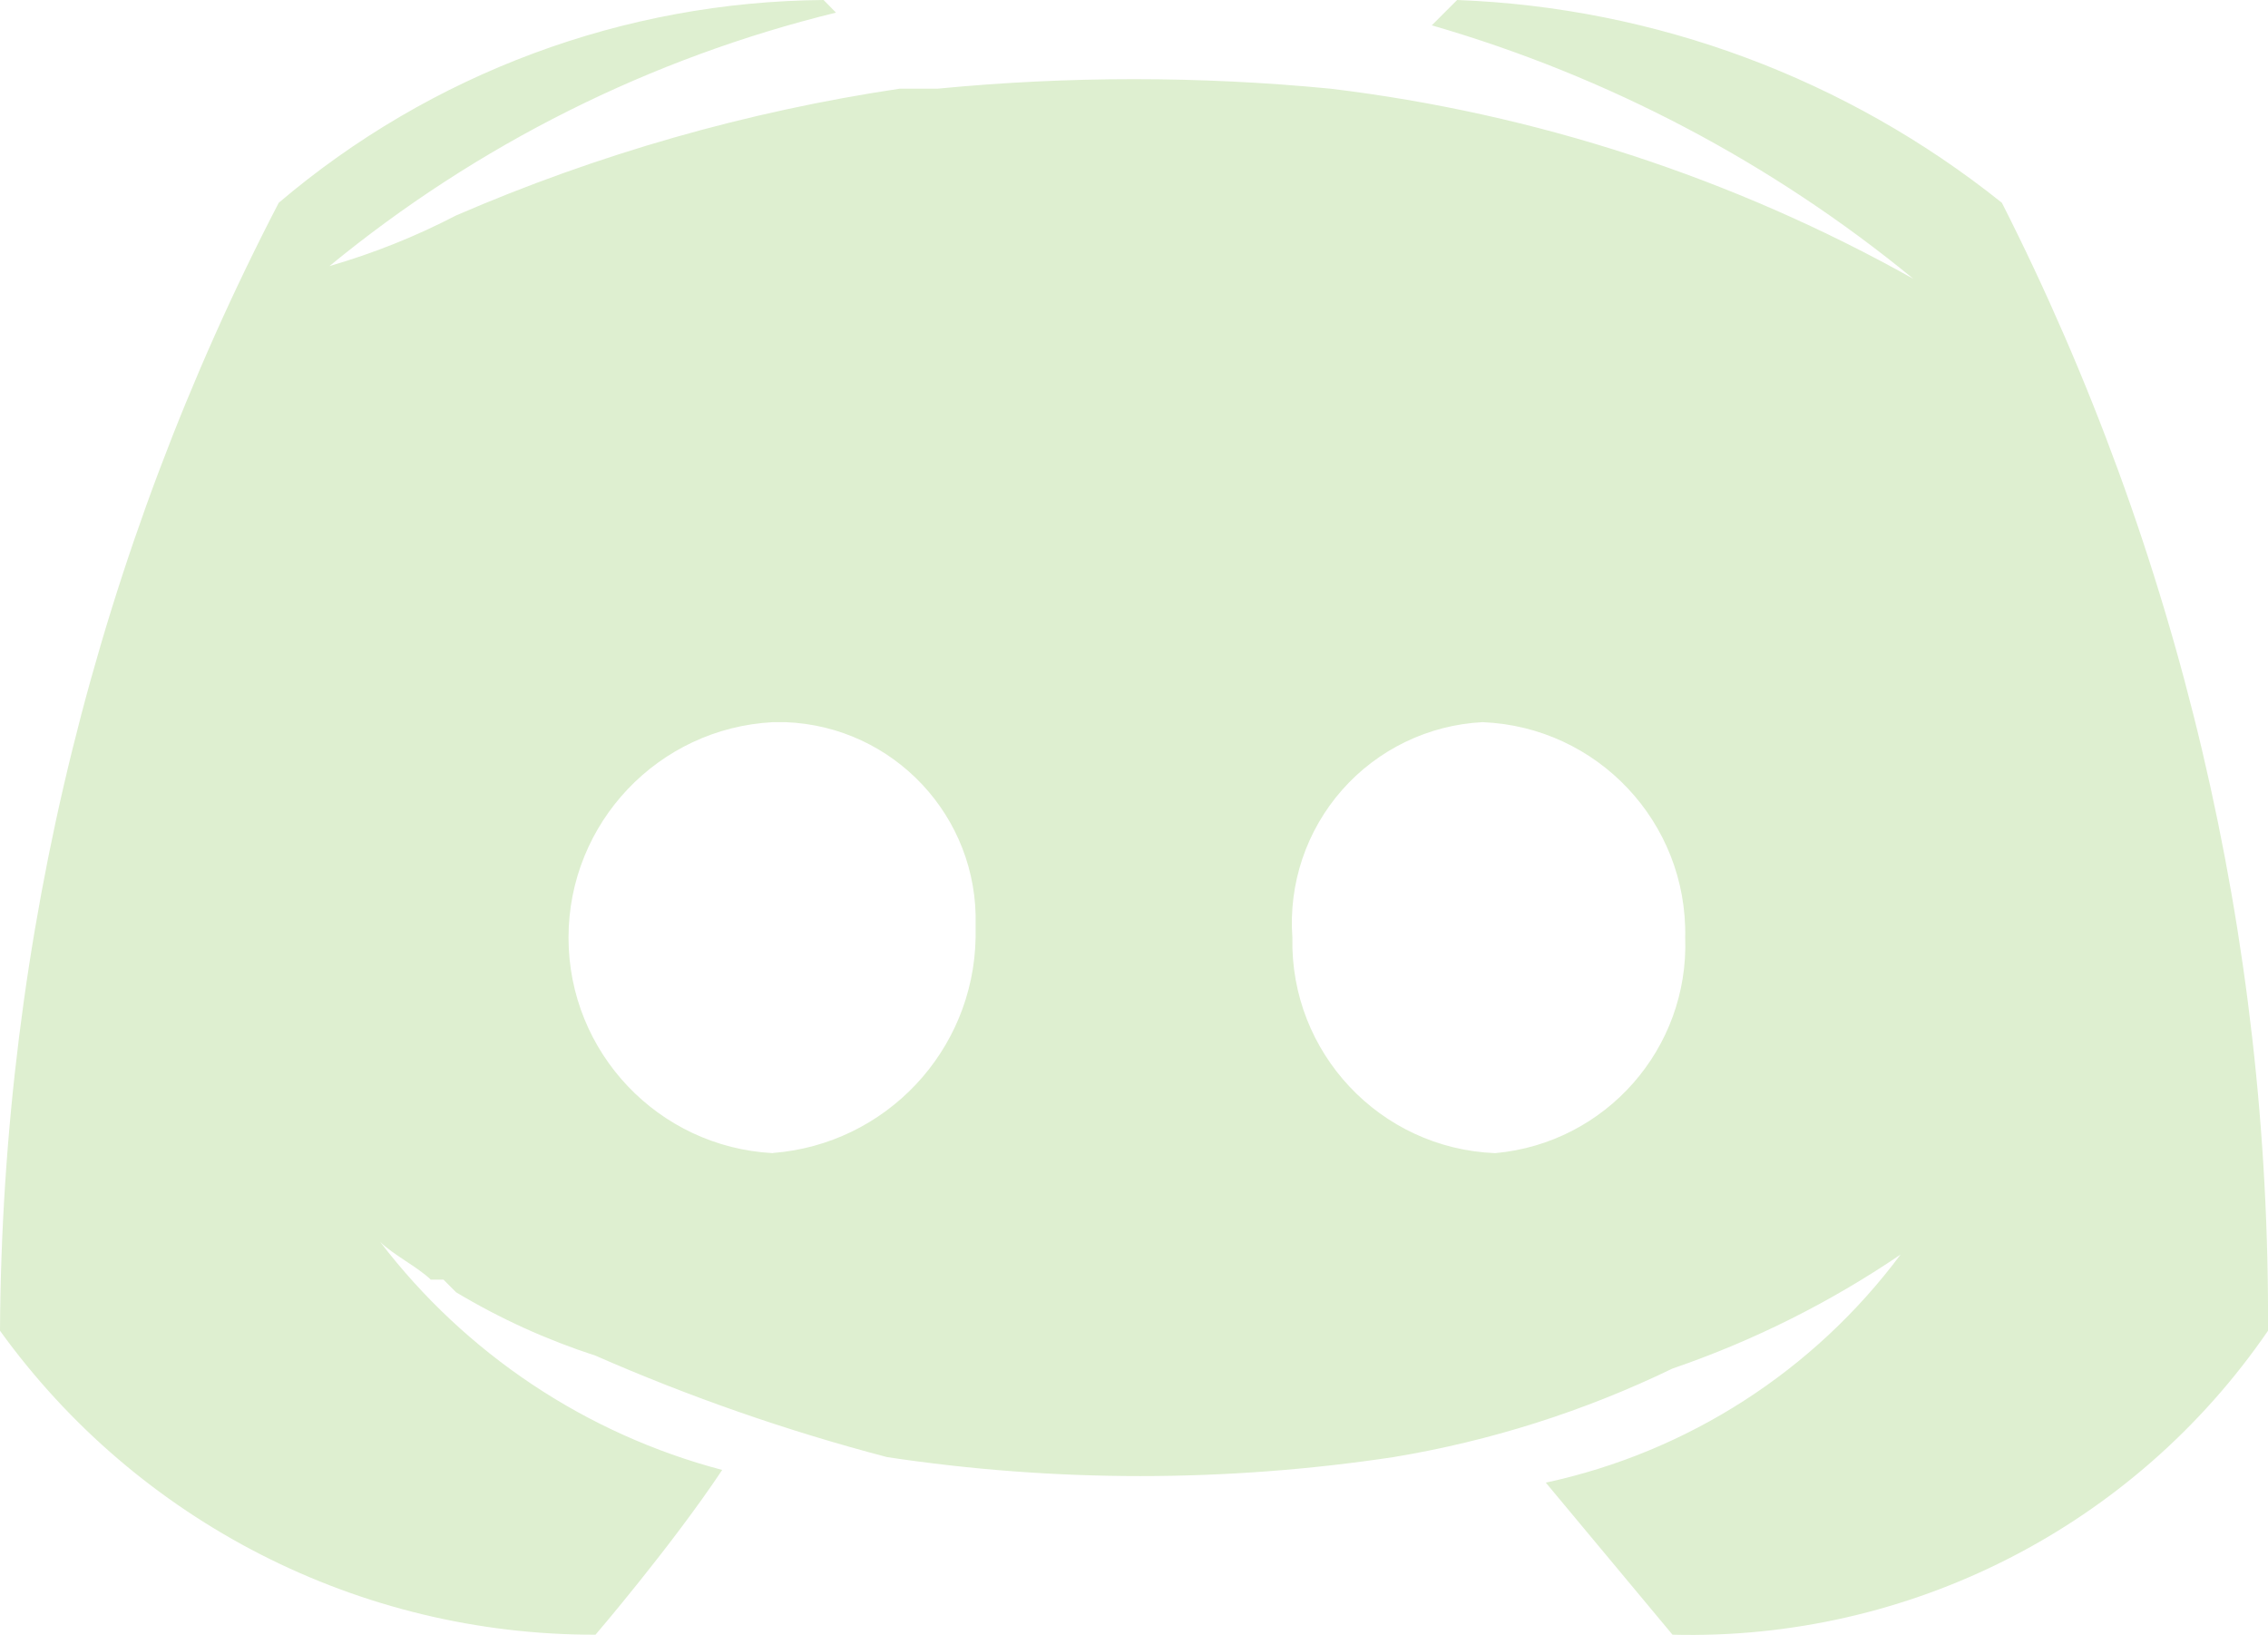
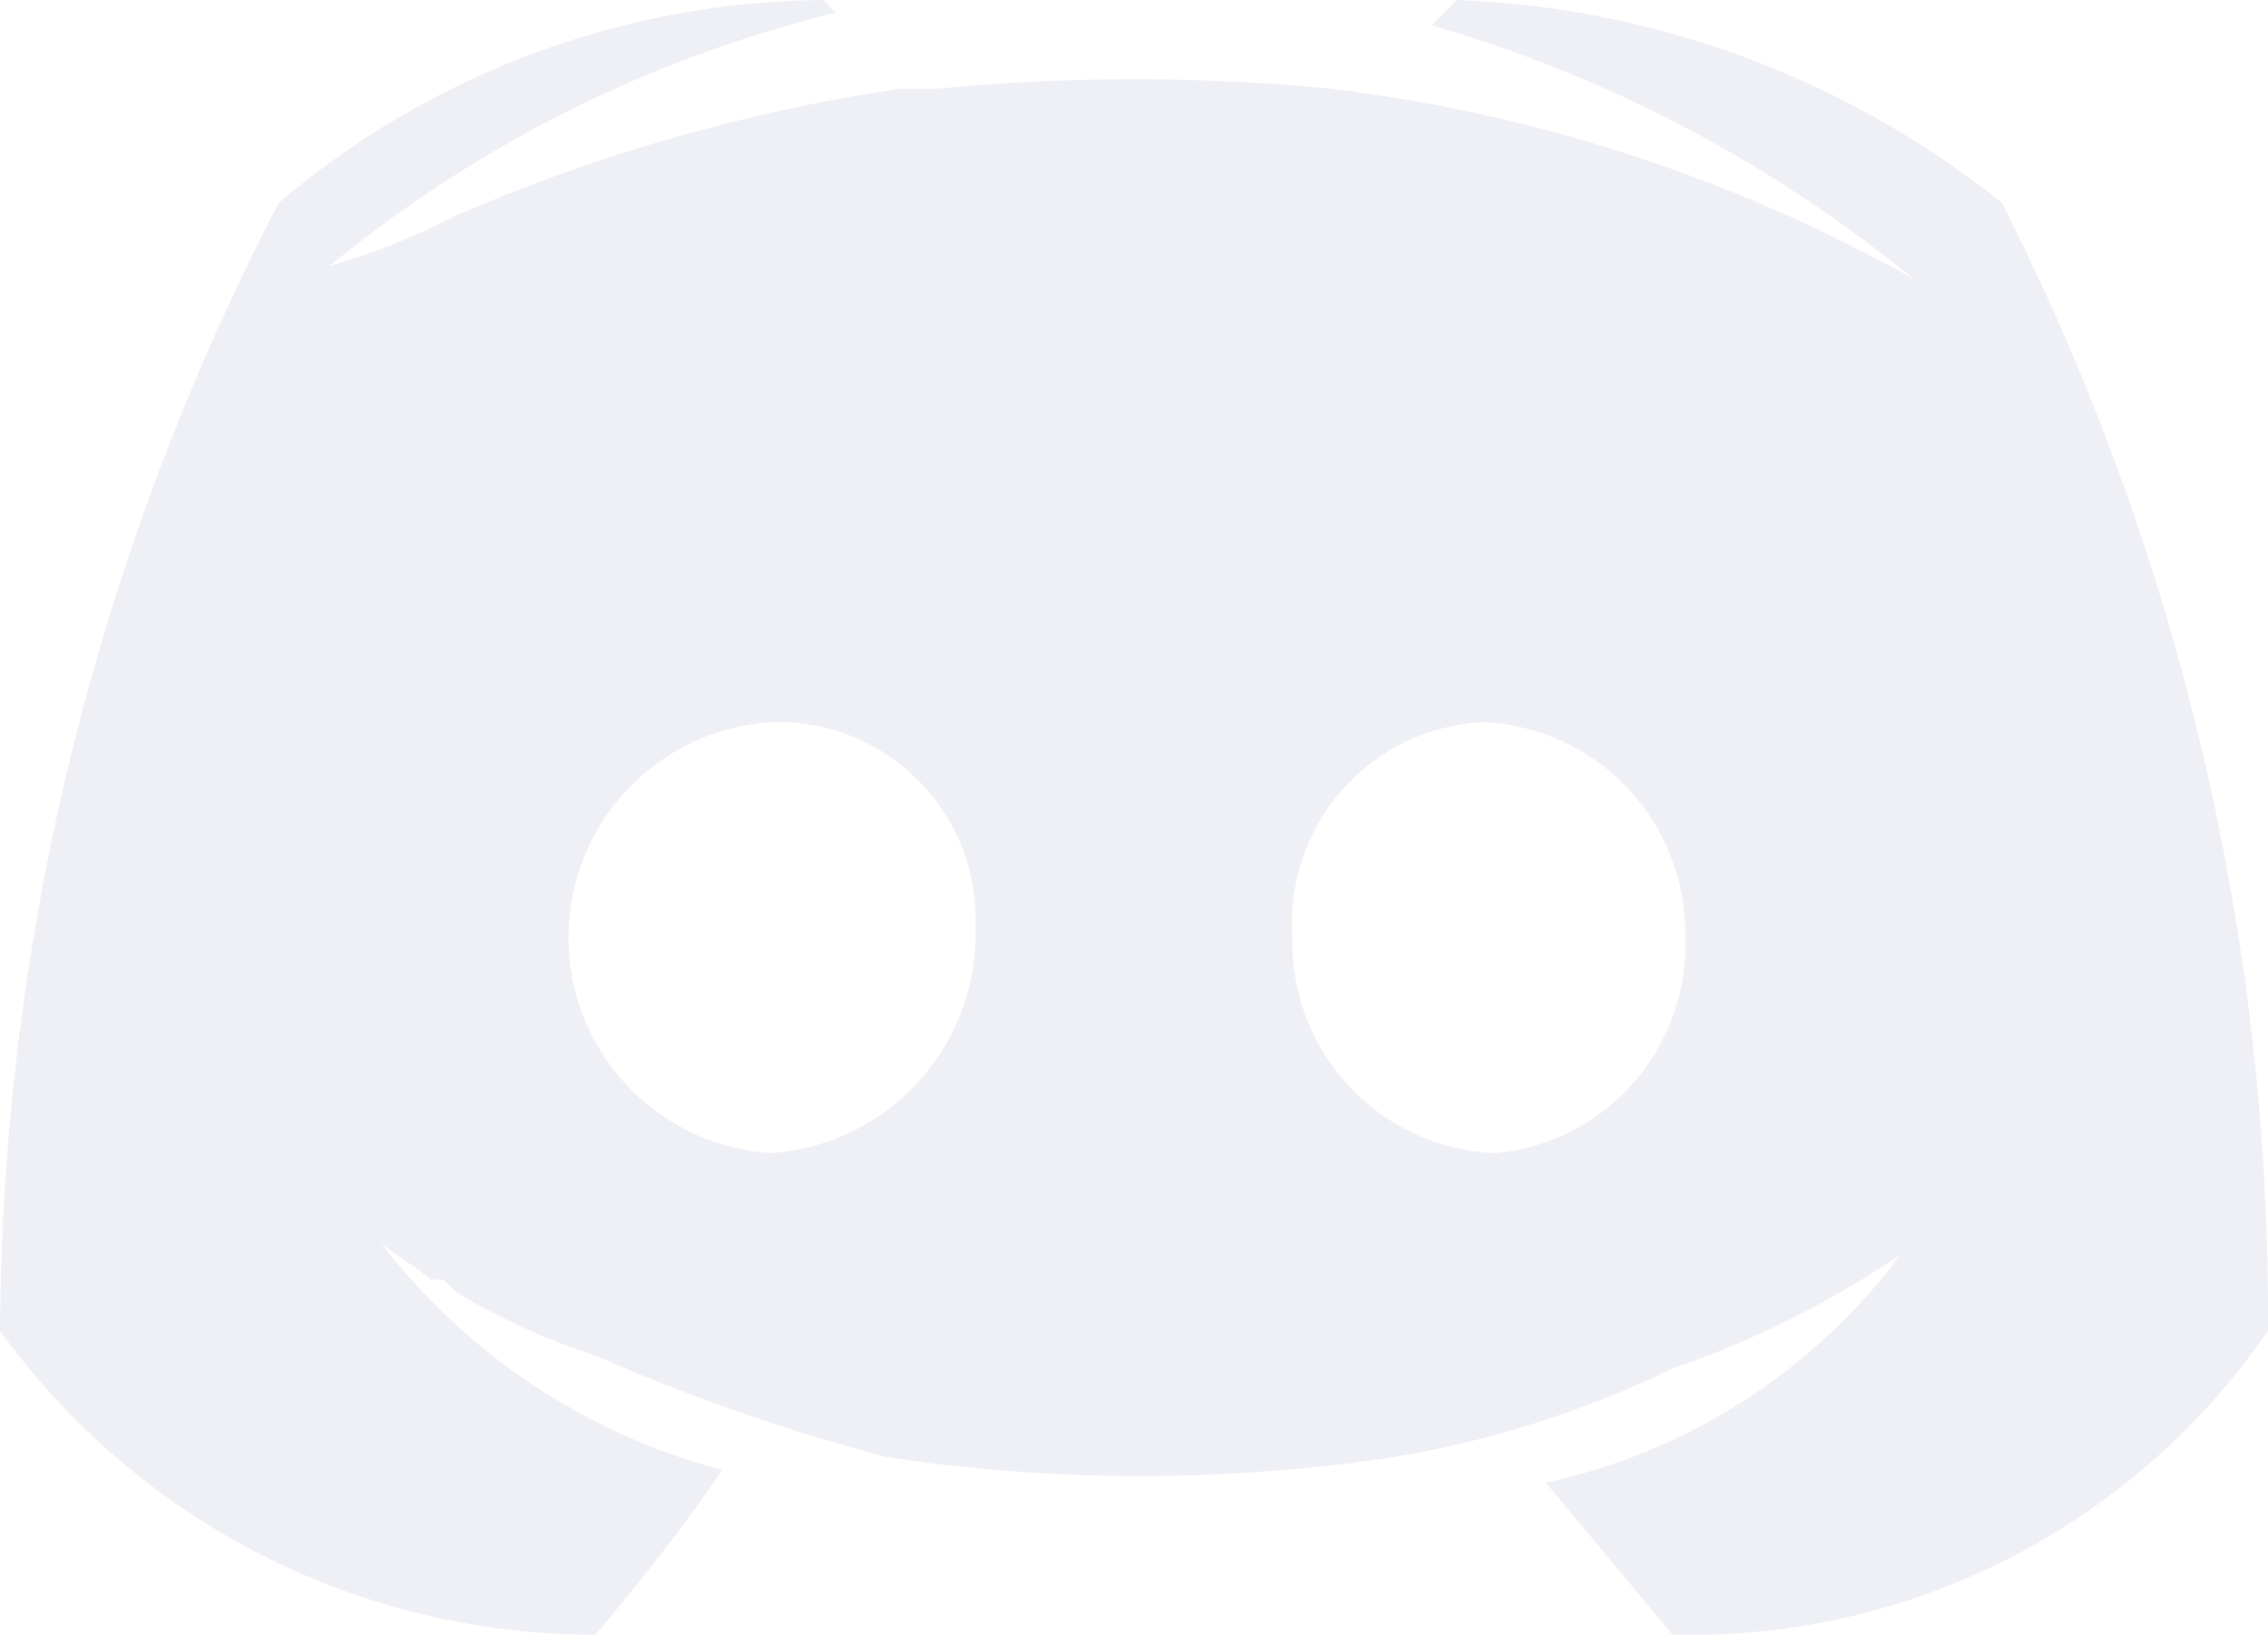
<svg xmlns="http://www.w3.org/2000/svg" width="30" height="21.62" viewBox="0 0 30 21.62">
-   <path id="Foster_Discord" d="M26.48,5.282A12.271,12.271,0,0,0,19.274,2.6l-.335.335a17.877,17.877,0,0,1,6.369,3.352A20.878,20.878,0,0,0,17.6,3.773a26.906,26.906,0,0,0-5.2,0h-.5A23.529,23.529,0,0,0,6.034,5.449a9.139,9.139,0,0,1-1.676.67,16.867,16.867,0,0,1,6.7-3.352L10.894,2.6A11.26,11.26,0,0,0,3.687,5.282,32.727,32.727,0,0,0,0,20.2,9.688,9.688,0,0,0,7.877,24.22s1.006-1.173,1.676-2.179a8.384,8.384,0,0,1-4.525-3.017c.168.168.5.335.67.5h.168l.168.168a8.982,8.982,0,0,0,1.844.838,26.054,26.054,0,0,0,3.855,1.341,22.472,22.472,0,0,0,6.7,0A13.547,13.547,0,0,0,22.123,20.7a12.69,12.69,0,0,0,3.017-1.508,7.941,7.941,0,0,1-4.693,3.017l1.676,2.011A9.26,9.26,0,0,0,30,20.2,32.575,32.575,0,0,0,26.48,5.282ZM10.223,17.851a2.854,2.854,0,0,1,0-5.7h.168a2.615,2.615,0,0,1,2.514,2.682V15a2.908,2.908,0,0,1-2.682,2.849Zm9.553,0A2.793,2.793,0,0,1,17.095,15a2.659,2.659,0,0,1,2.514-2.849A2.793,2.793,0,0,1,22.291,15,2.763,2.763,0,0,1,19.777,17.851Z" transform="translate(0 -2.6)" fill="#deefd0" />
+   <path id="Foster_Discord" d="M26.48,5.282A12.271,12.271,0,0,0,19.274,2.6l-.335.335a17.877,17.877,0,0,1,6.369,3.352A20.878,20.878,0,0,0,17.6,3.773a26.906,26.906,0,0,0-5.2,0h-.5A23.529,23.529,0,0,0,6.034,5.449a9.139,9.139,0,0,1-1.676.67,16.867,16.867,0,0,1,6.7-3.352L10.894,2.6A11.26,11.26,0,0,0,3.687,5.282,32.727,32.727,0,0,0,0,20.2,9.688,9.688,0,0,0,7.877,24.22s1.006-1.173,1.676-2.179a8.384,8.384,0,0,1-4.525-3.017c.168.168.5.335.67.5h.168l.168.168a8.982,8.982,0,0,0,1.844.838,26.054,26.054,0,0,0,3.855,1.341,22.472,22.472,0,0,0,6.7,0A13.547,13.547,0,0,0,22.123,20.7a12.69,12.69,0,0,0,3.017-1.508,7.941,7.941,0,0,1-4.693,3.017l1.676,2.011A9.26,9.26,0,0,0,30,20.2,32.575,32.575,0,0,0,26.48,5.282ZM10.223,17.851a2.854,2.854,0,0,1,0-5.7h.168a2.615,2.615,0,0,1,2.514,2.682V15a2.908,2.908,0,0,1-2.682,2.849Zm9.553,0A2.793,2.793,0,0,1,17.095,15a2.659,2.659,0,0,1,2.514-2.849A2.793,2.793,0,0,1,22.291,15,2.763,2.763,0,0,1,19.777,17.851Z" transform="translate(0 -2.6)" fill="#eff0f6" />
</svg>
